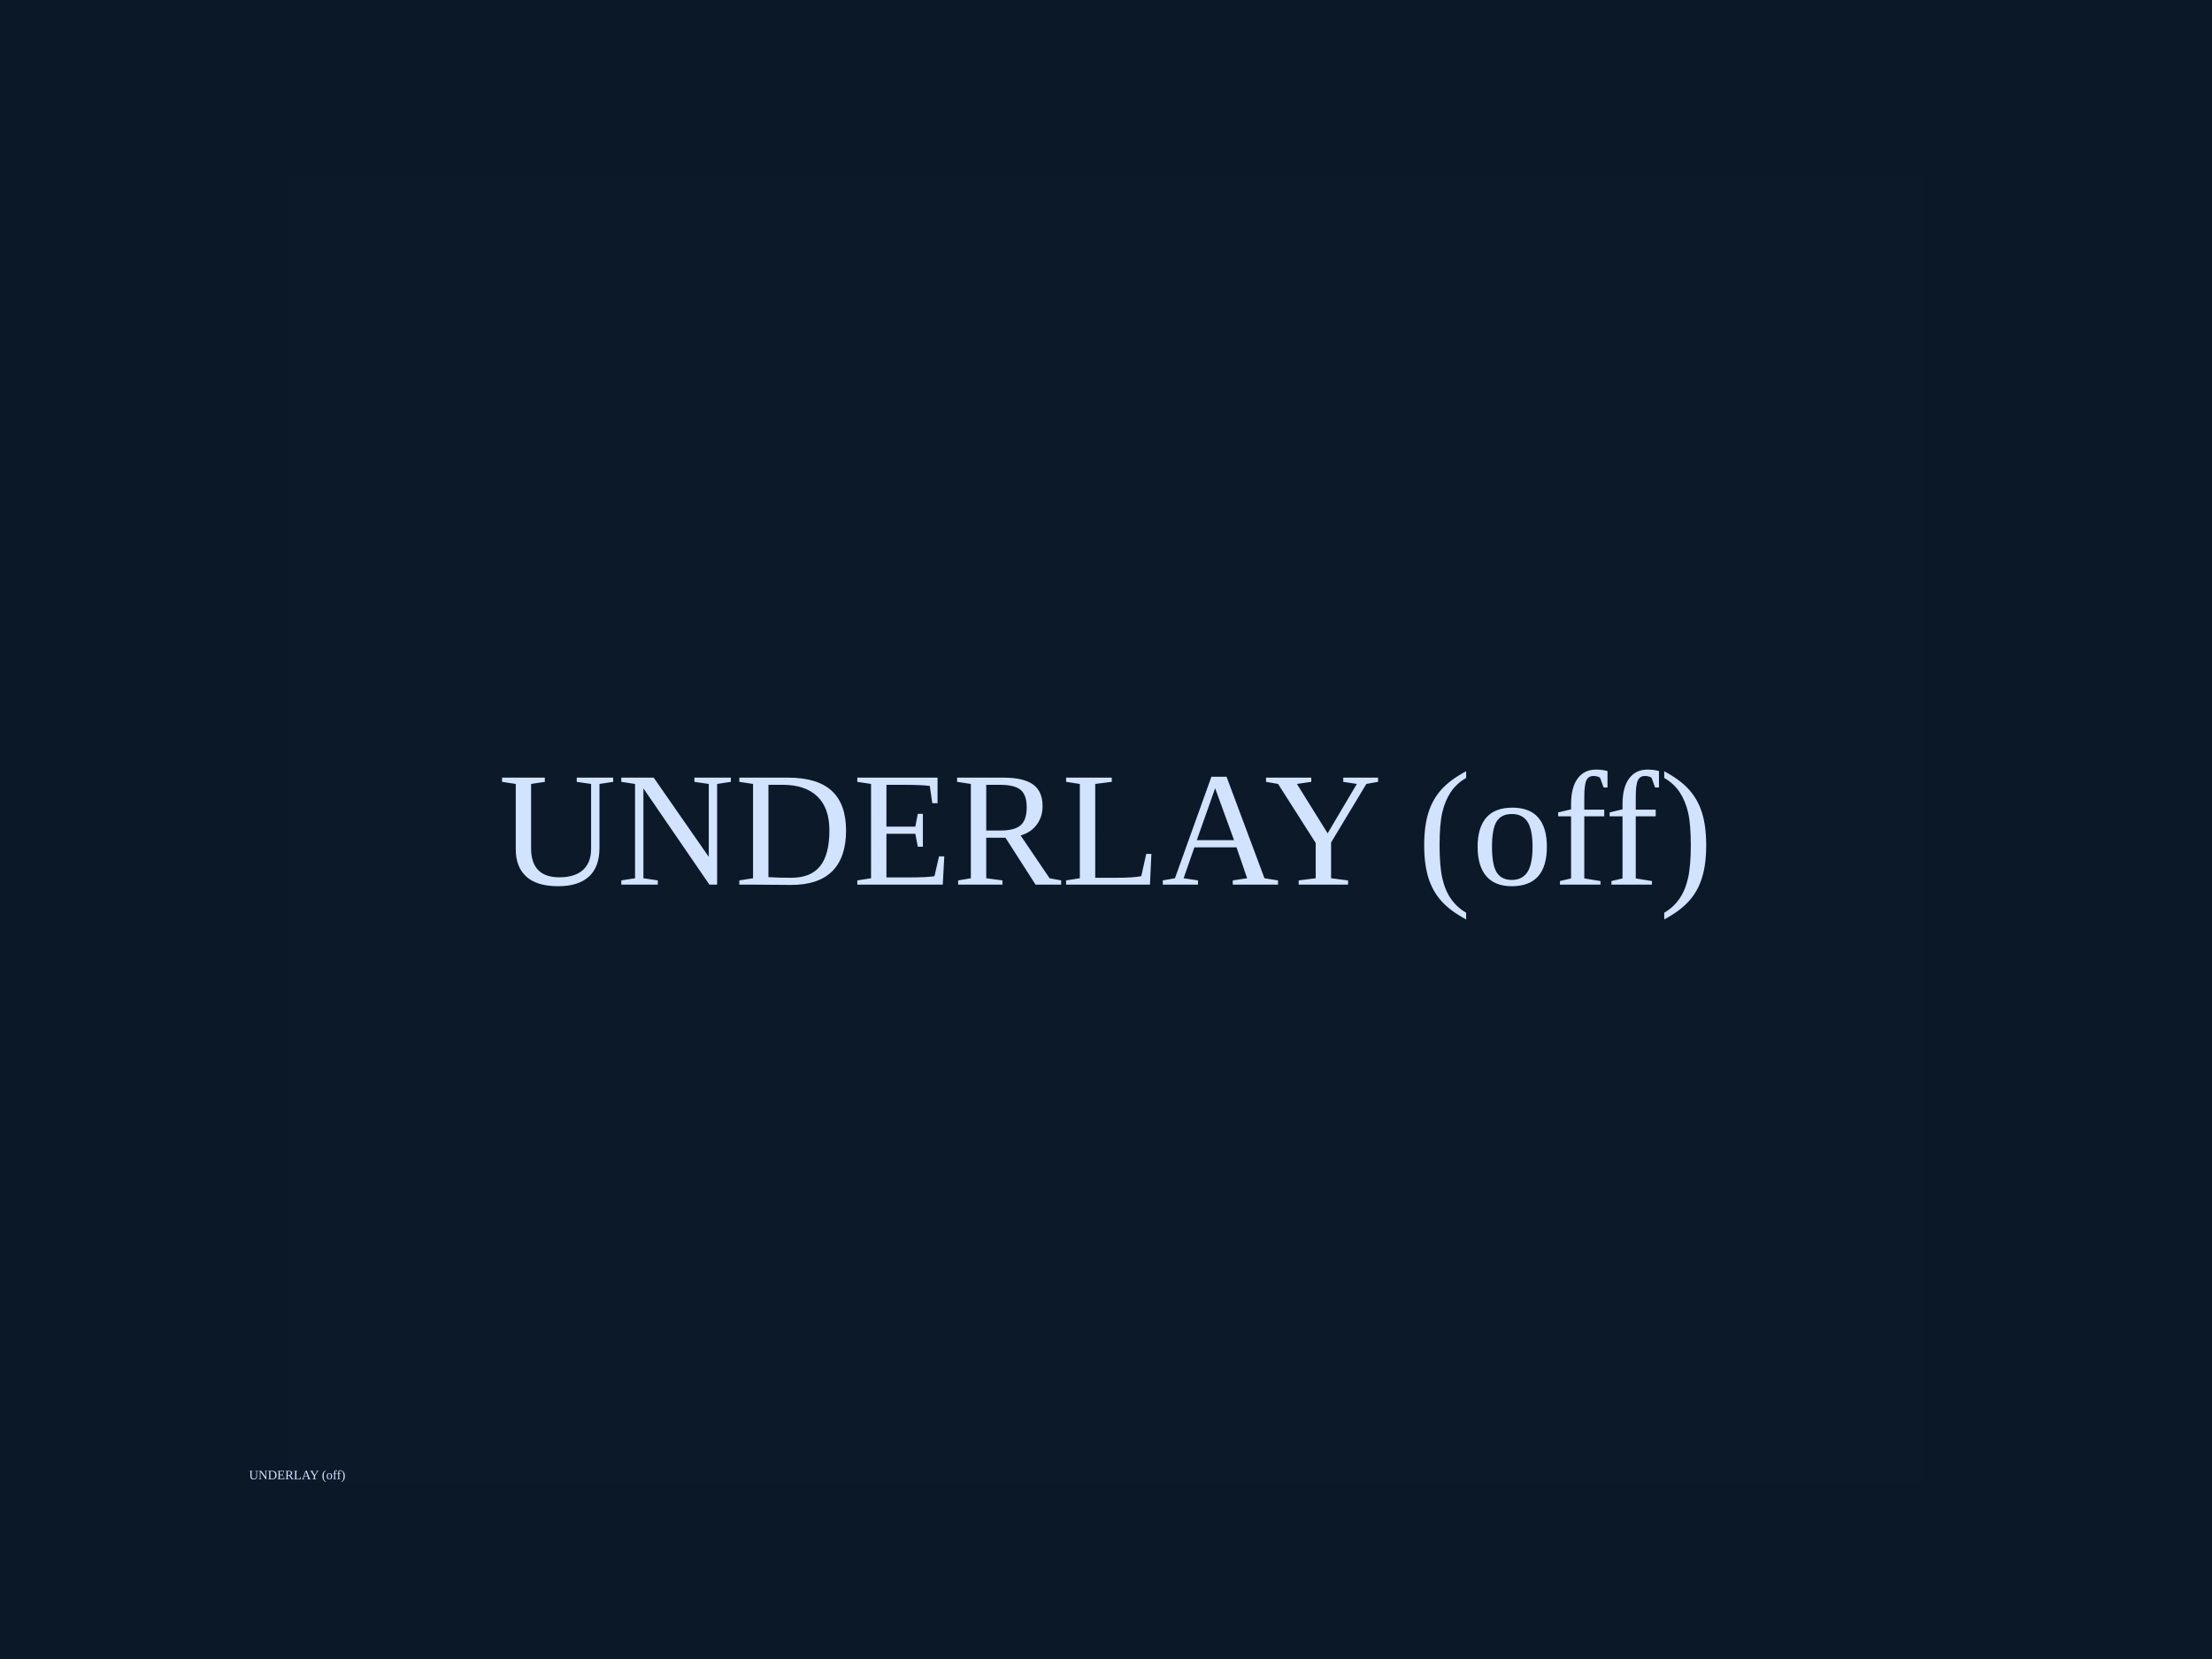
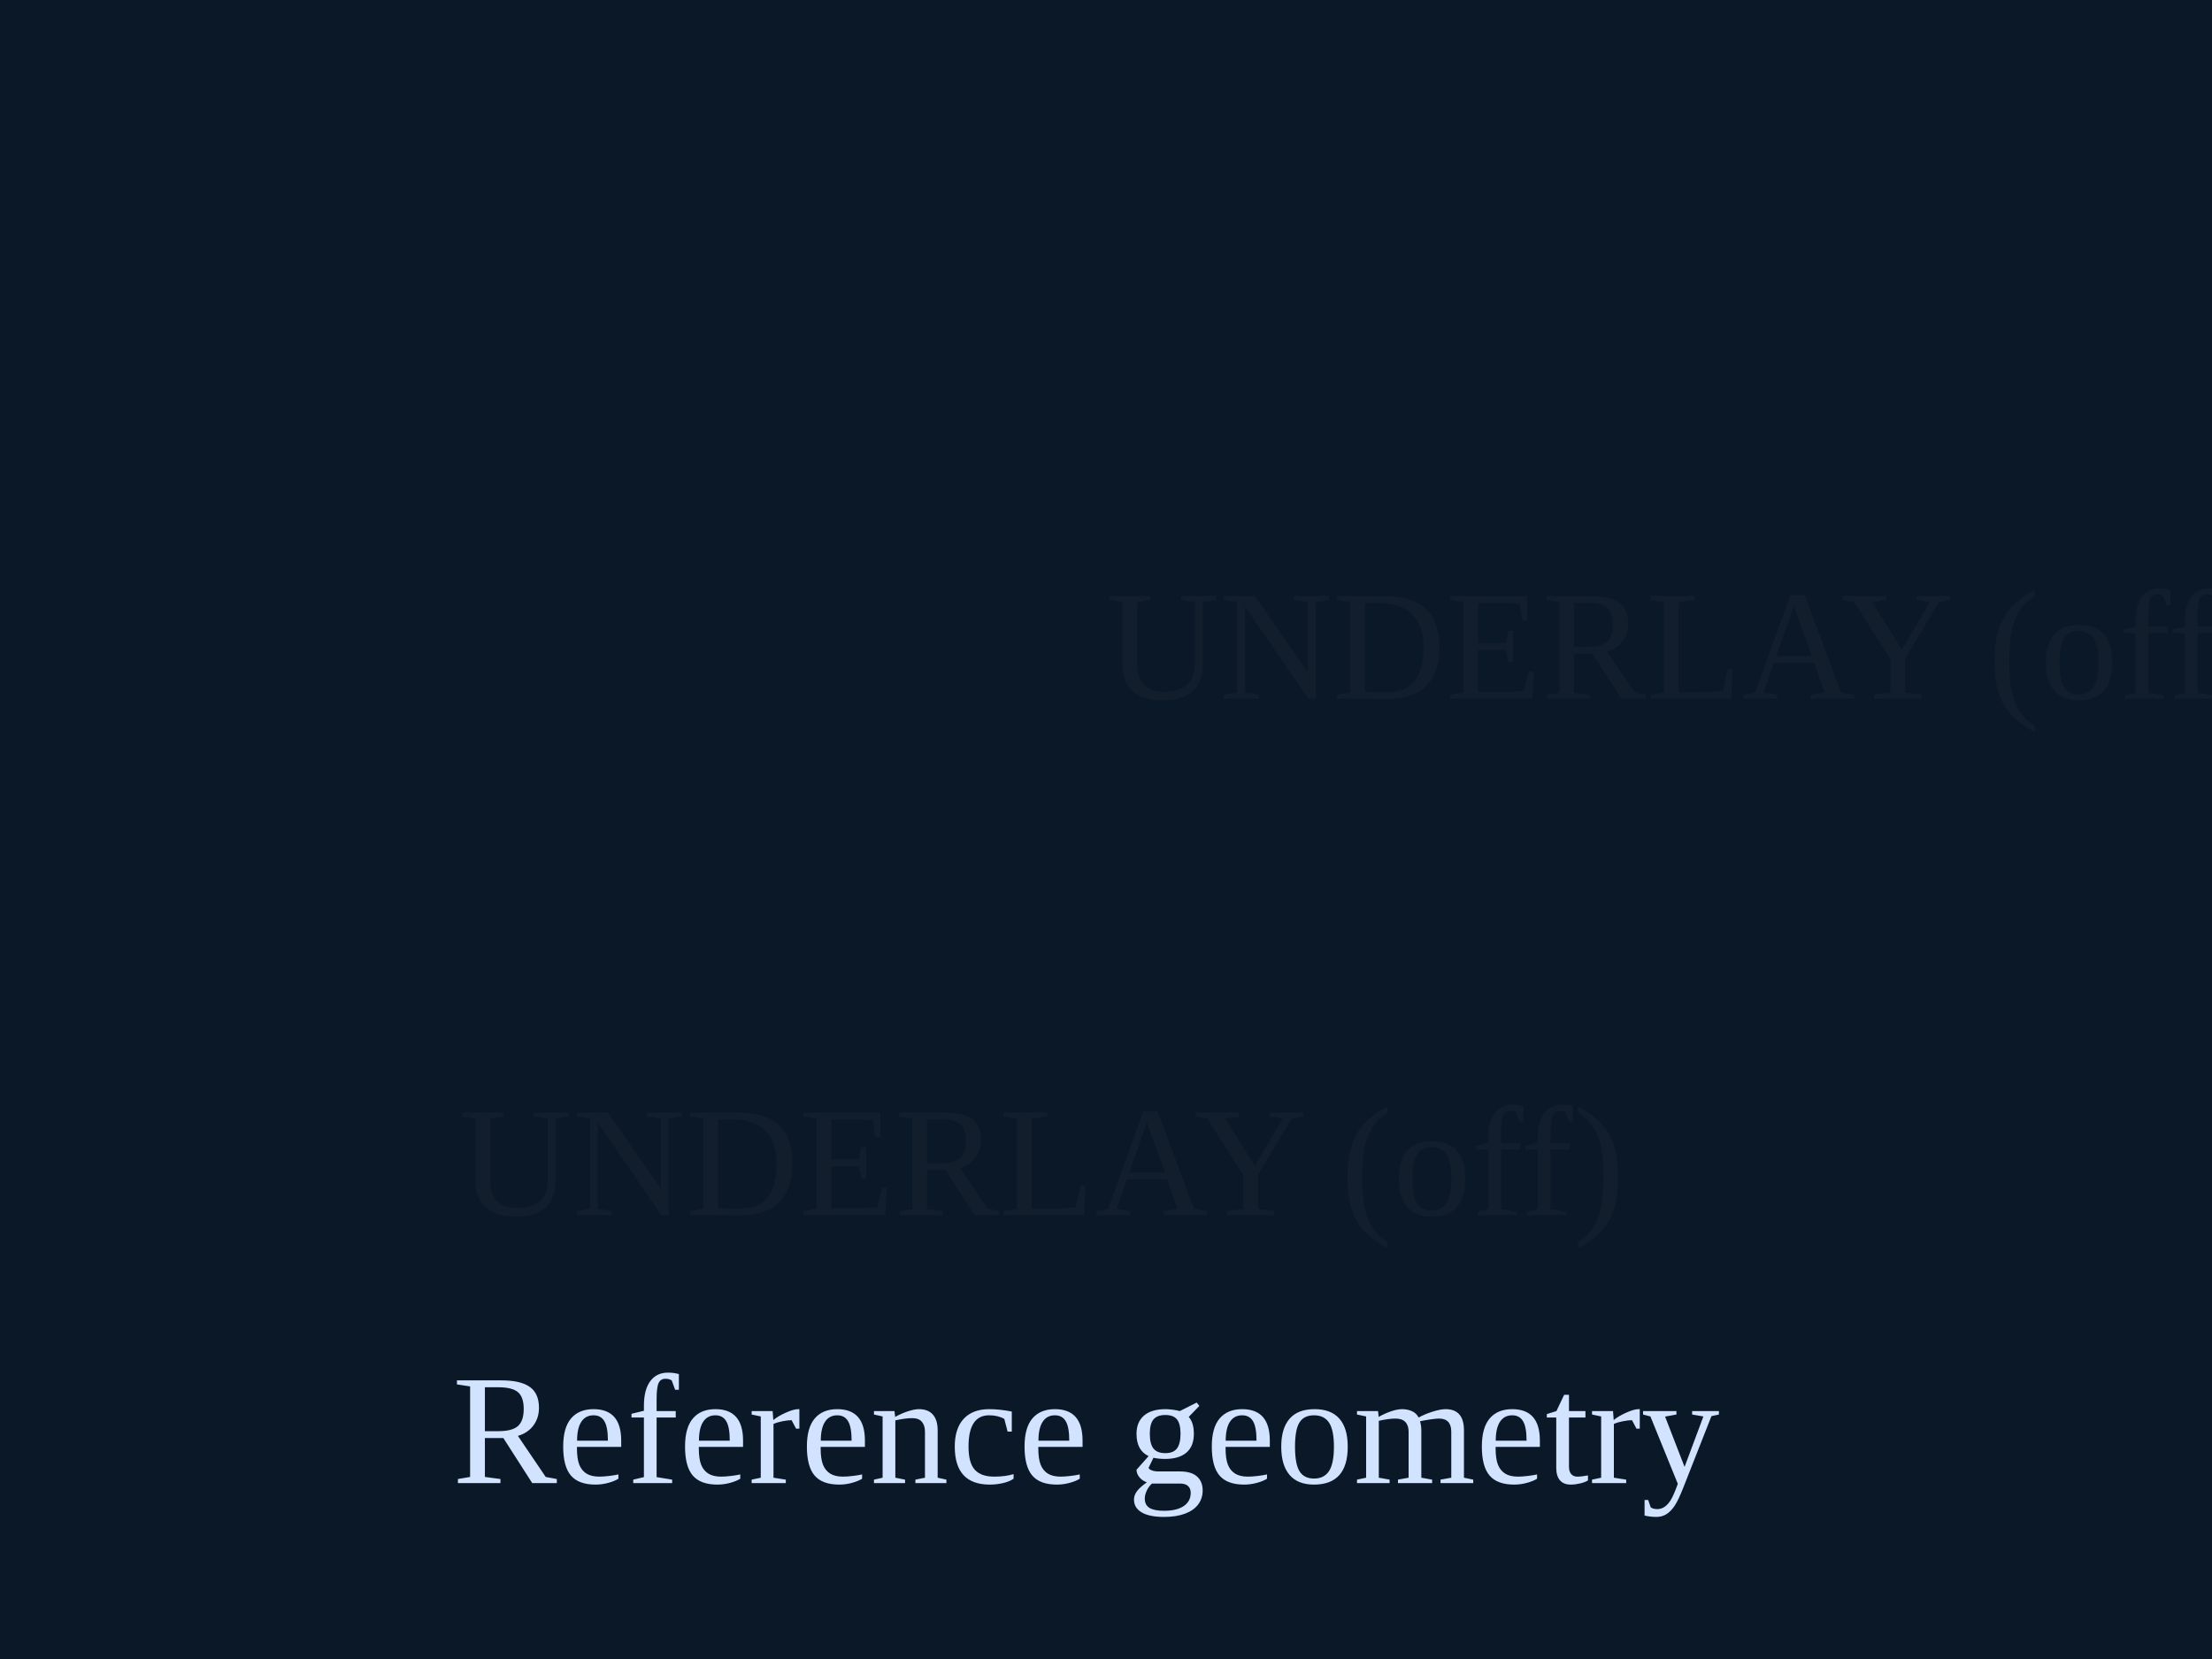
<svg xmlns="http://www.w3.org/2000/svg" viewBox="0 0 1024 768" width="1024" height="768" fill="none">
  <rect width="1024" height="768" fill="#0b1828" />
-   <polygon fill="rgba(80,80,80,0.1)" opacity="0.100" points="133.80,686.56 890.20,686.56 890.20,81.44" />
-   <polygon fill="rgba(80,80,80,0.1)" opacity="0.100" points="133.80,686.56 890.20,81.44 133.80,81.44" />
-   <polygon fill="rgba(80,80,80,0.1)" opacity="0.100" points="133.80,686.56 133.80,81.44 133.80,686.56" />
-   <polygon fill="rgba(80,80,80,0.1)" opacity="0.100" points="133.80,686.56 141.36,686.56 141.36,679.00" />
-   <polygon fill="rgba(80,80,80,0.1)" opacity="0.100" points="133.80,686.56 141.36,679.00 133.80,679.00" />
-   <polygon fill="rgba(80,80,80,0.1)" opacity="0.100" points="133.80,686.56 133.80,679.00 133.80,686.56" />
-   <text x="512.00" y="384.00" font-size="75.64" fill="rgba(210, 227, 255, 1)" text-anchor="middle" dominant-baseline="central" transform="rotate(0.00 512.00 384.00)">UNDERLAY (off)</text>
-   <text x="137.58" y="682.78" font-size="6.00" fill="rgba(210, 227, 255, 1)" text-anchor="middle" dominant-baseline="central" transform="rotate(0.00 137.58 682.78)">UNDERLAY (off)</text>
+   <text x="512.00" y="323.49" font-size="72.61" fill="rgba(80,80,80,0.1)" text-anchor="start" dominant-baseline="alphabetic" transform="rotate(0.00 512.00 323.49)">UNDERLAY (off)</text>
+   <text x="212.47" y="562.51" font-size="72.61" fill="rgba(80,80,80,0.1)" text-anchor="start" dominant-baseline="alphabetic" transform="rotate(0.00 212.47 562.51)">UNDERLAY (off)</text>
+   <text x="209.44" y="686.56" font-size="72.61" fill="rgba(210, 227, 255, 1)" text-anchor="start" dominant-baseline="alphabetic" transform="rotate(0.00 209.44 686.56)">Reference geometry</text>
</svg>
